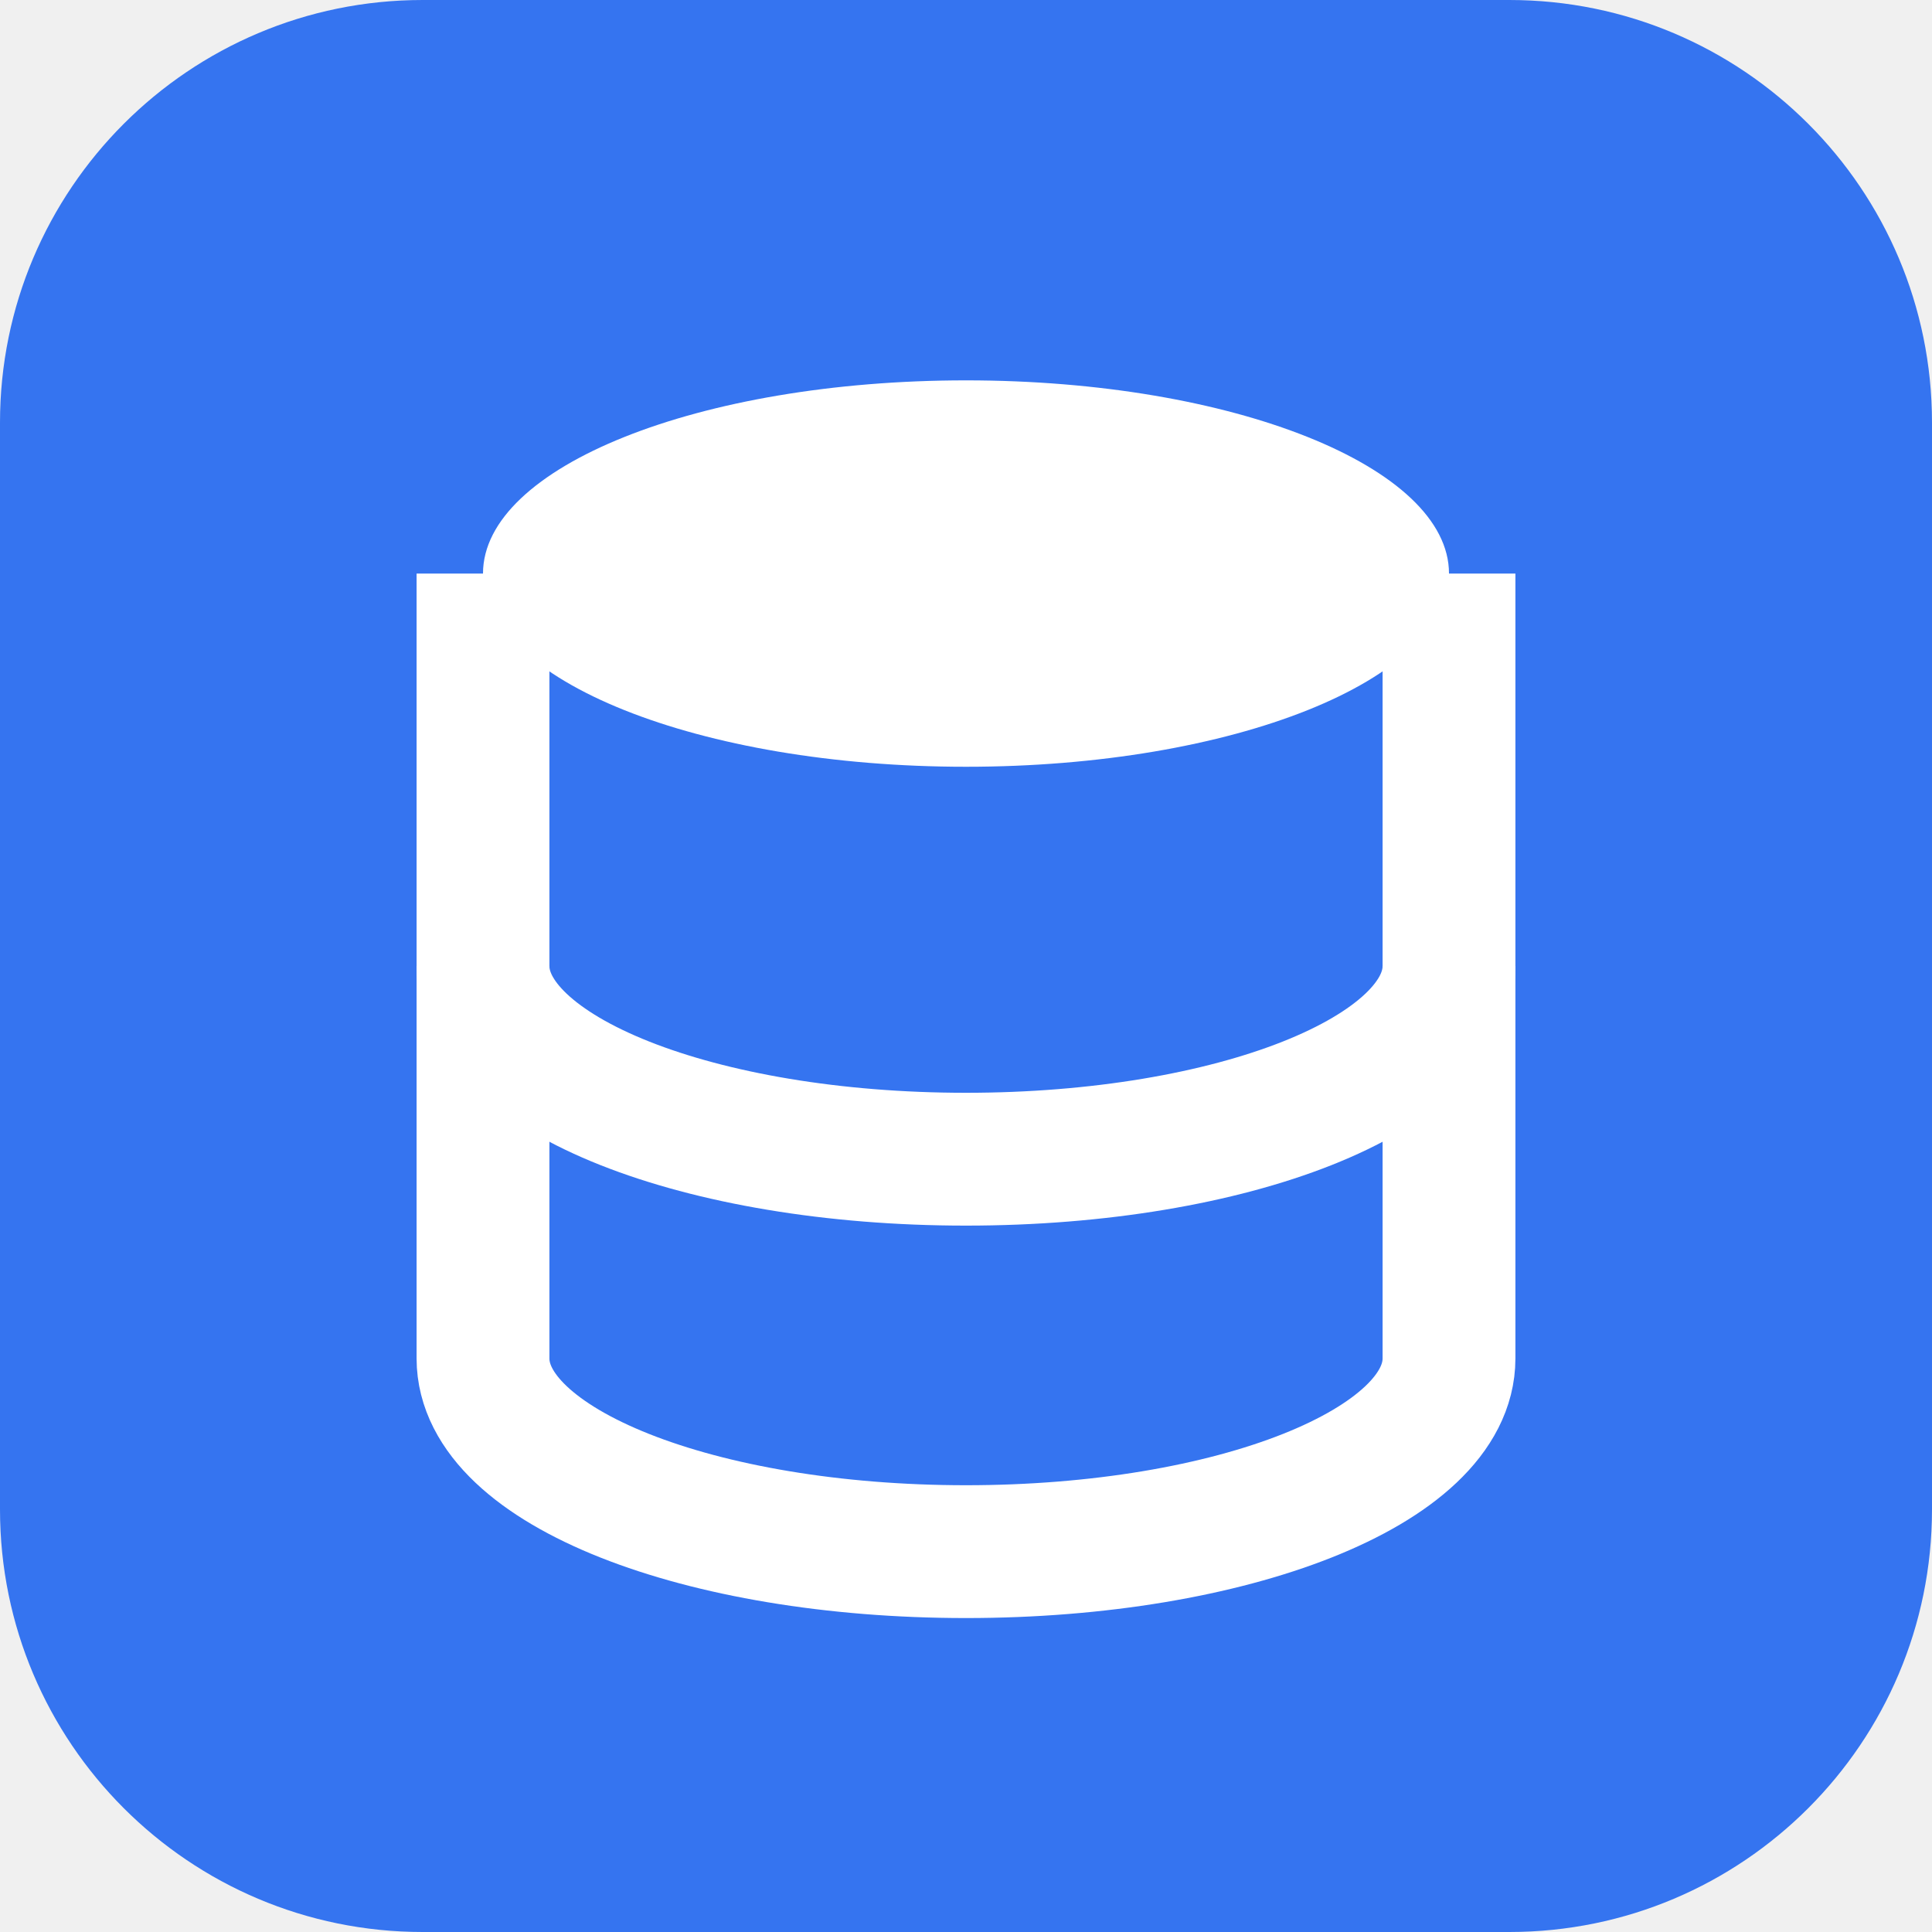
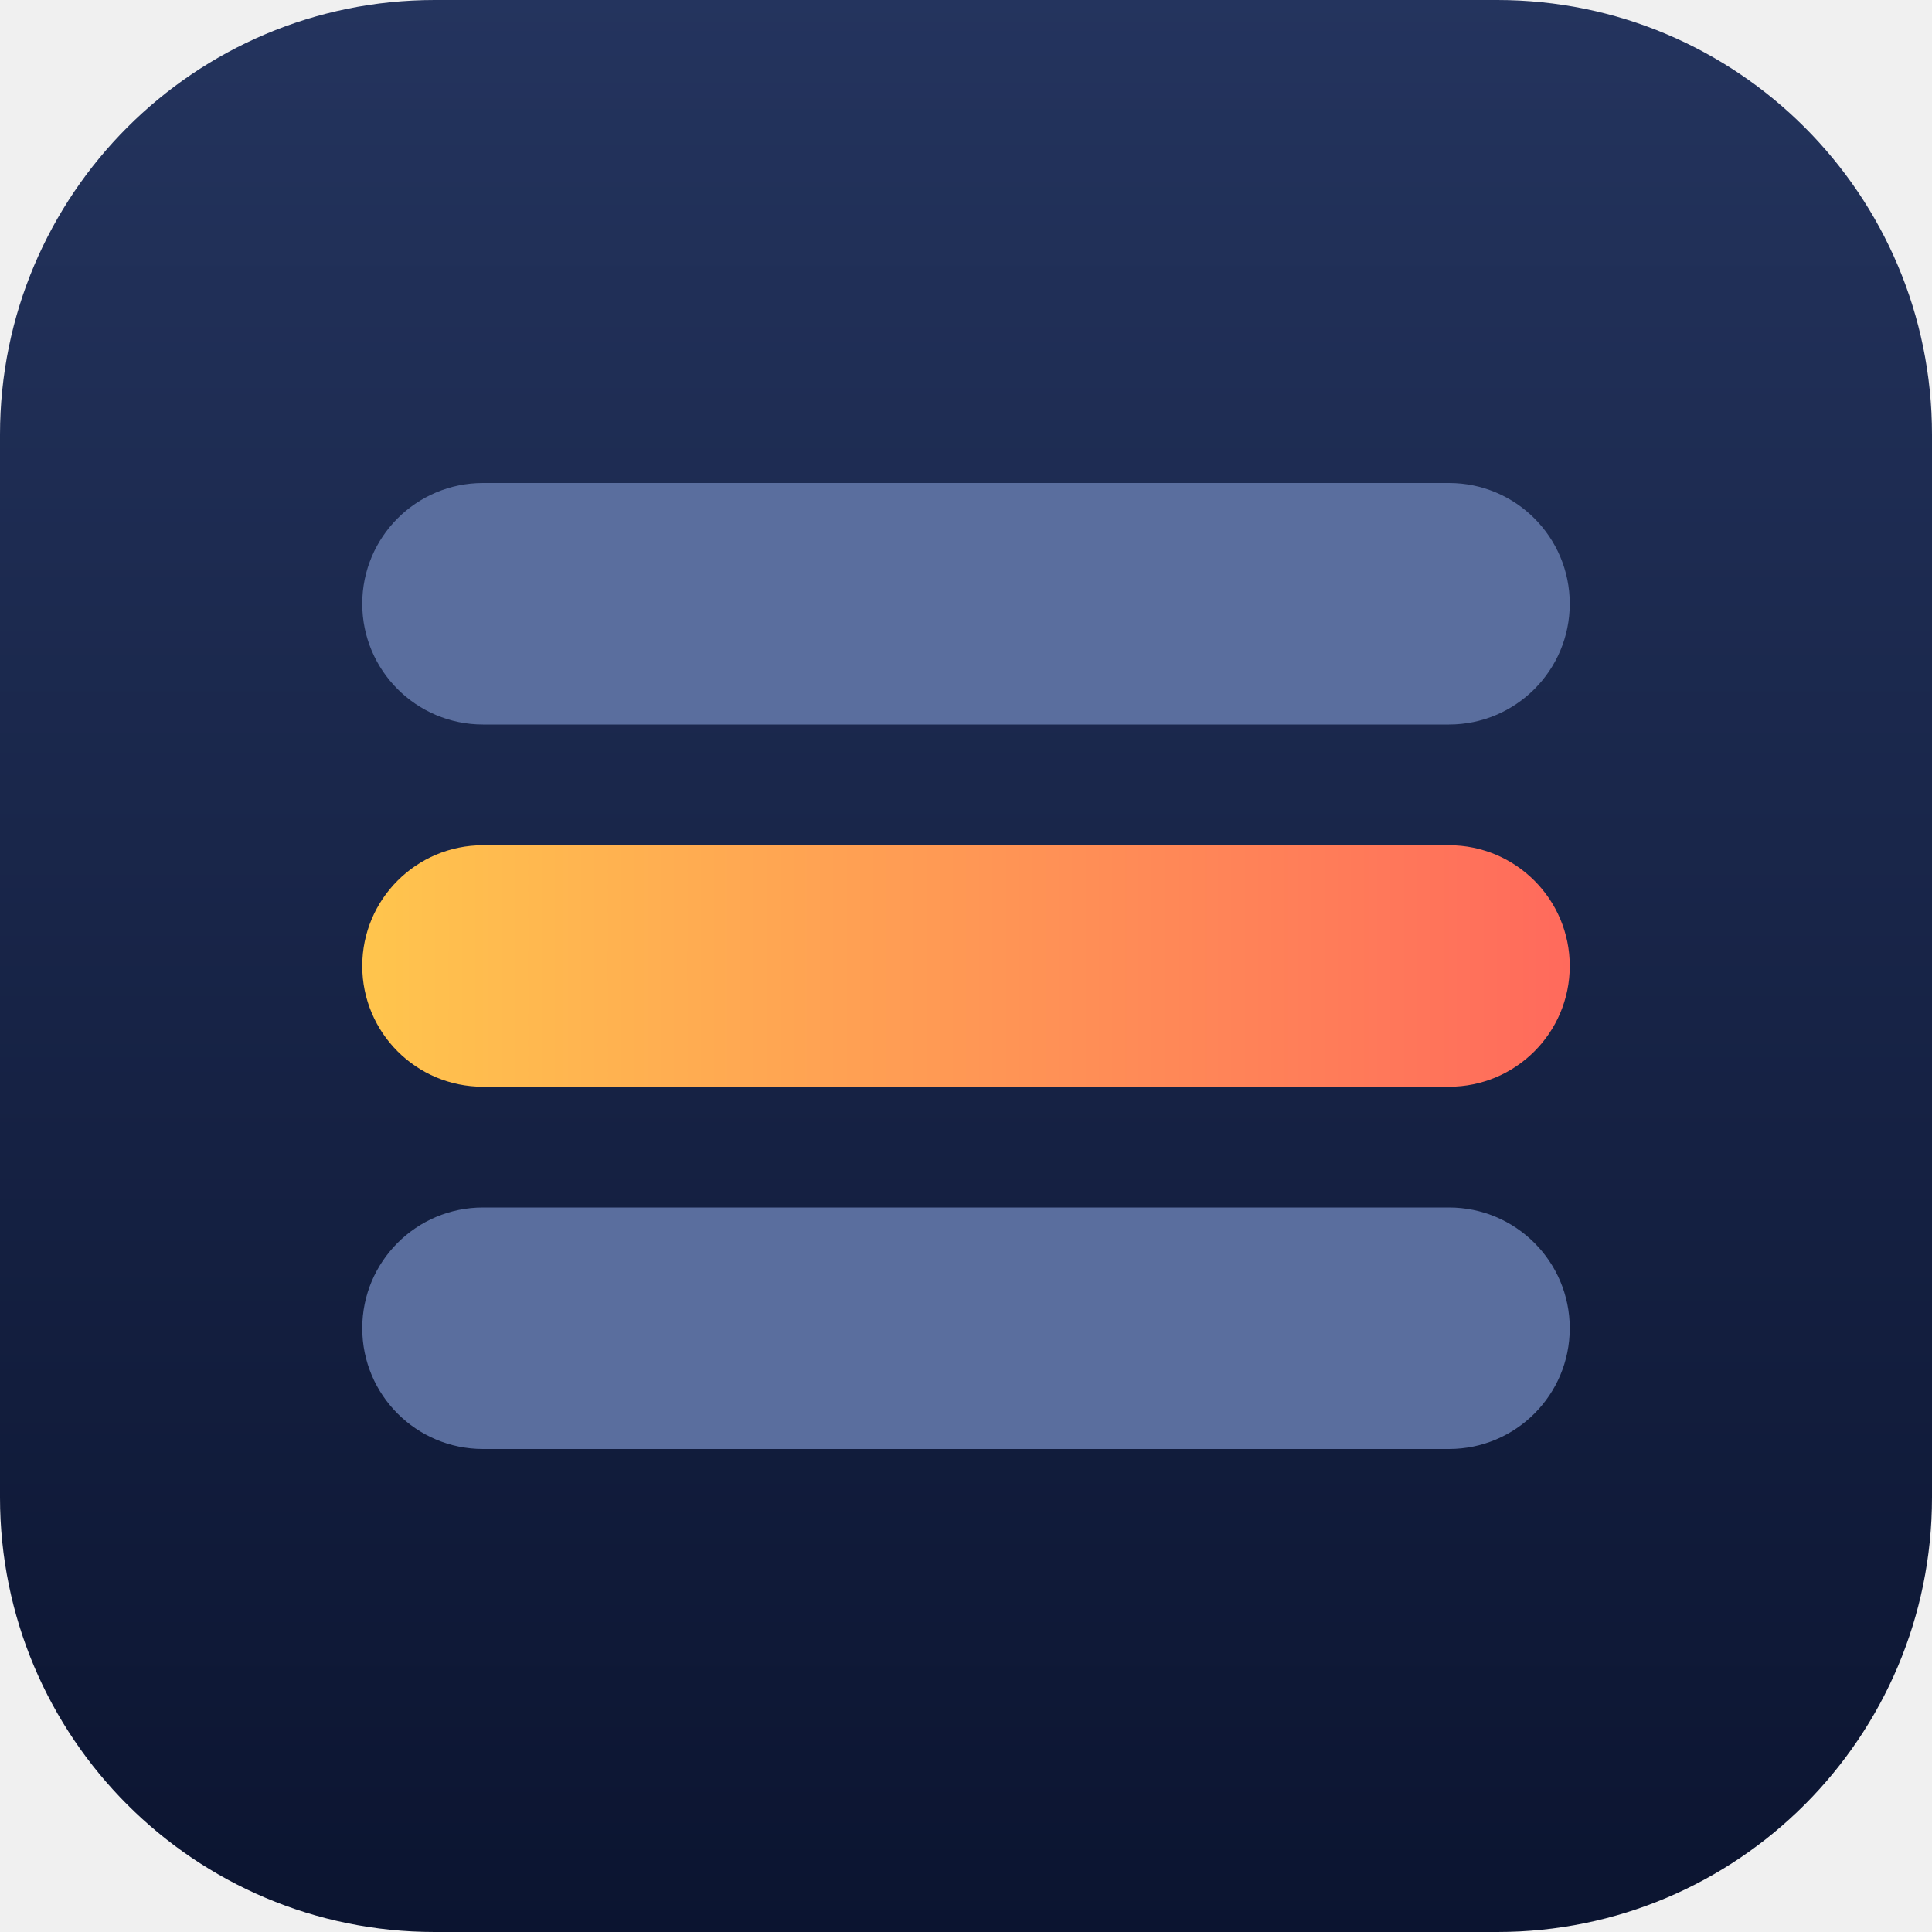
- <svg xmlns="http://www.w3.org/2000/svg" viewBox="0 0 32 32">
-   <rect width="32" height="32" rx="7" fill="#3574f0" />
-   <ellipse cx="16" cy="9.5" rx="8" ry="3.2" fill="#fff" />
-   <path d="M8 9.5v13c0 1.8 3.6 3.2 8 3.2s8-1.4 8-3.2v-13" fill="none" stroke="#fff" stroke-width="2.2" />
-   <path d="M8 16c0 1.8 3.6 3.2 8 3.2s8-1.4 8-3.2" fill="none" stroke="#fff" stroke-width="2.2" />
+ <svg xmlns="http://www.w3.org/2000/svg" viewBox="0 0 32 32" width="32" height="32">
+   <defs>
+     <linearGradient id="tile" x1="0" y1="0" x2="0" y2="1">
+       <stop offset="0" stop-color="#24345e" />
+       <stop offset="1" stop-color="#0b1430" />
+     </linearGradient>
+     <linearGradient id="lit" gradientUnits="userSpaceOnUse" x1="6" y1="0" x2="26" y2="0">
+       <stop offset="0" stop-color="#ffc54d" />
+       <stop offset="1" stop-color="#ff6a5c" />
+     </linearGradient>
+     <clipPath id="clip">
+       <rect x="0" y="0" width="32" height="32" rx="7.2" fill="#fff" />
+     </clipPath>
+   </defs>
+   <rect x="0" y="0" width="32" height="32" rx="7.2" fill="url(#tile)" />
+   <g clip-path="url(#clip)">
+     <rect x="6" y="8" width="20" height="4" rx="2" fill="#5a6e9e" />
+     <rect x="6" y="20" width="20" height="4" rx="2" fill="#5a6e9e" />
+     <rect x="6" y="14" width="20" height="4" rx="2" fill="url(#lit)" />
+   </g>
</svg>
